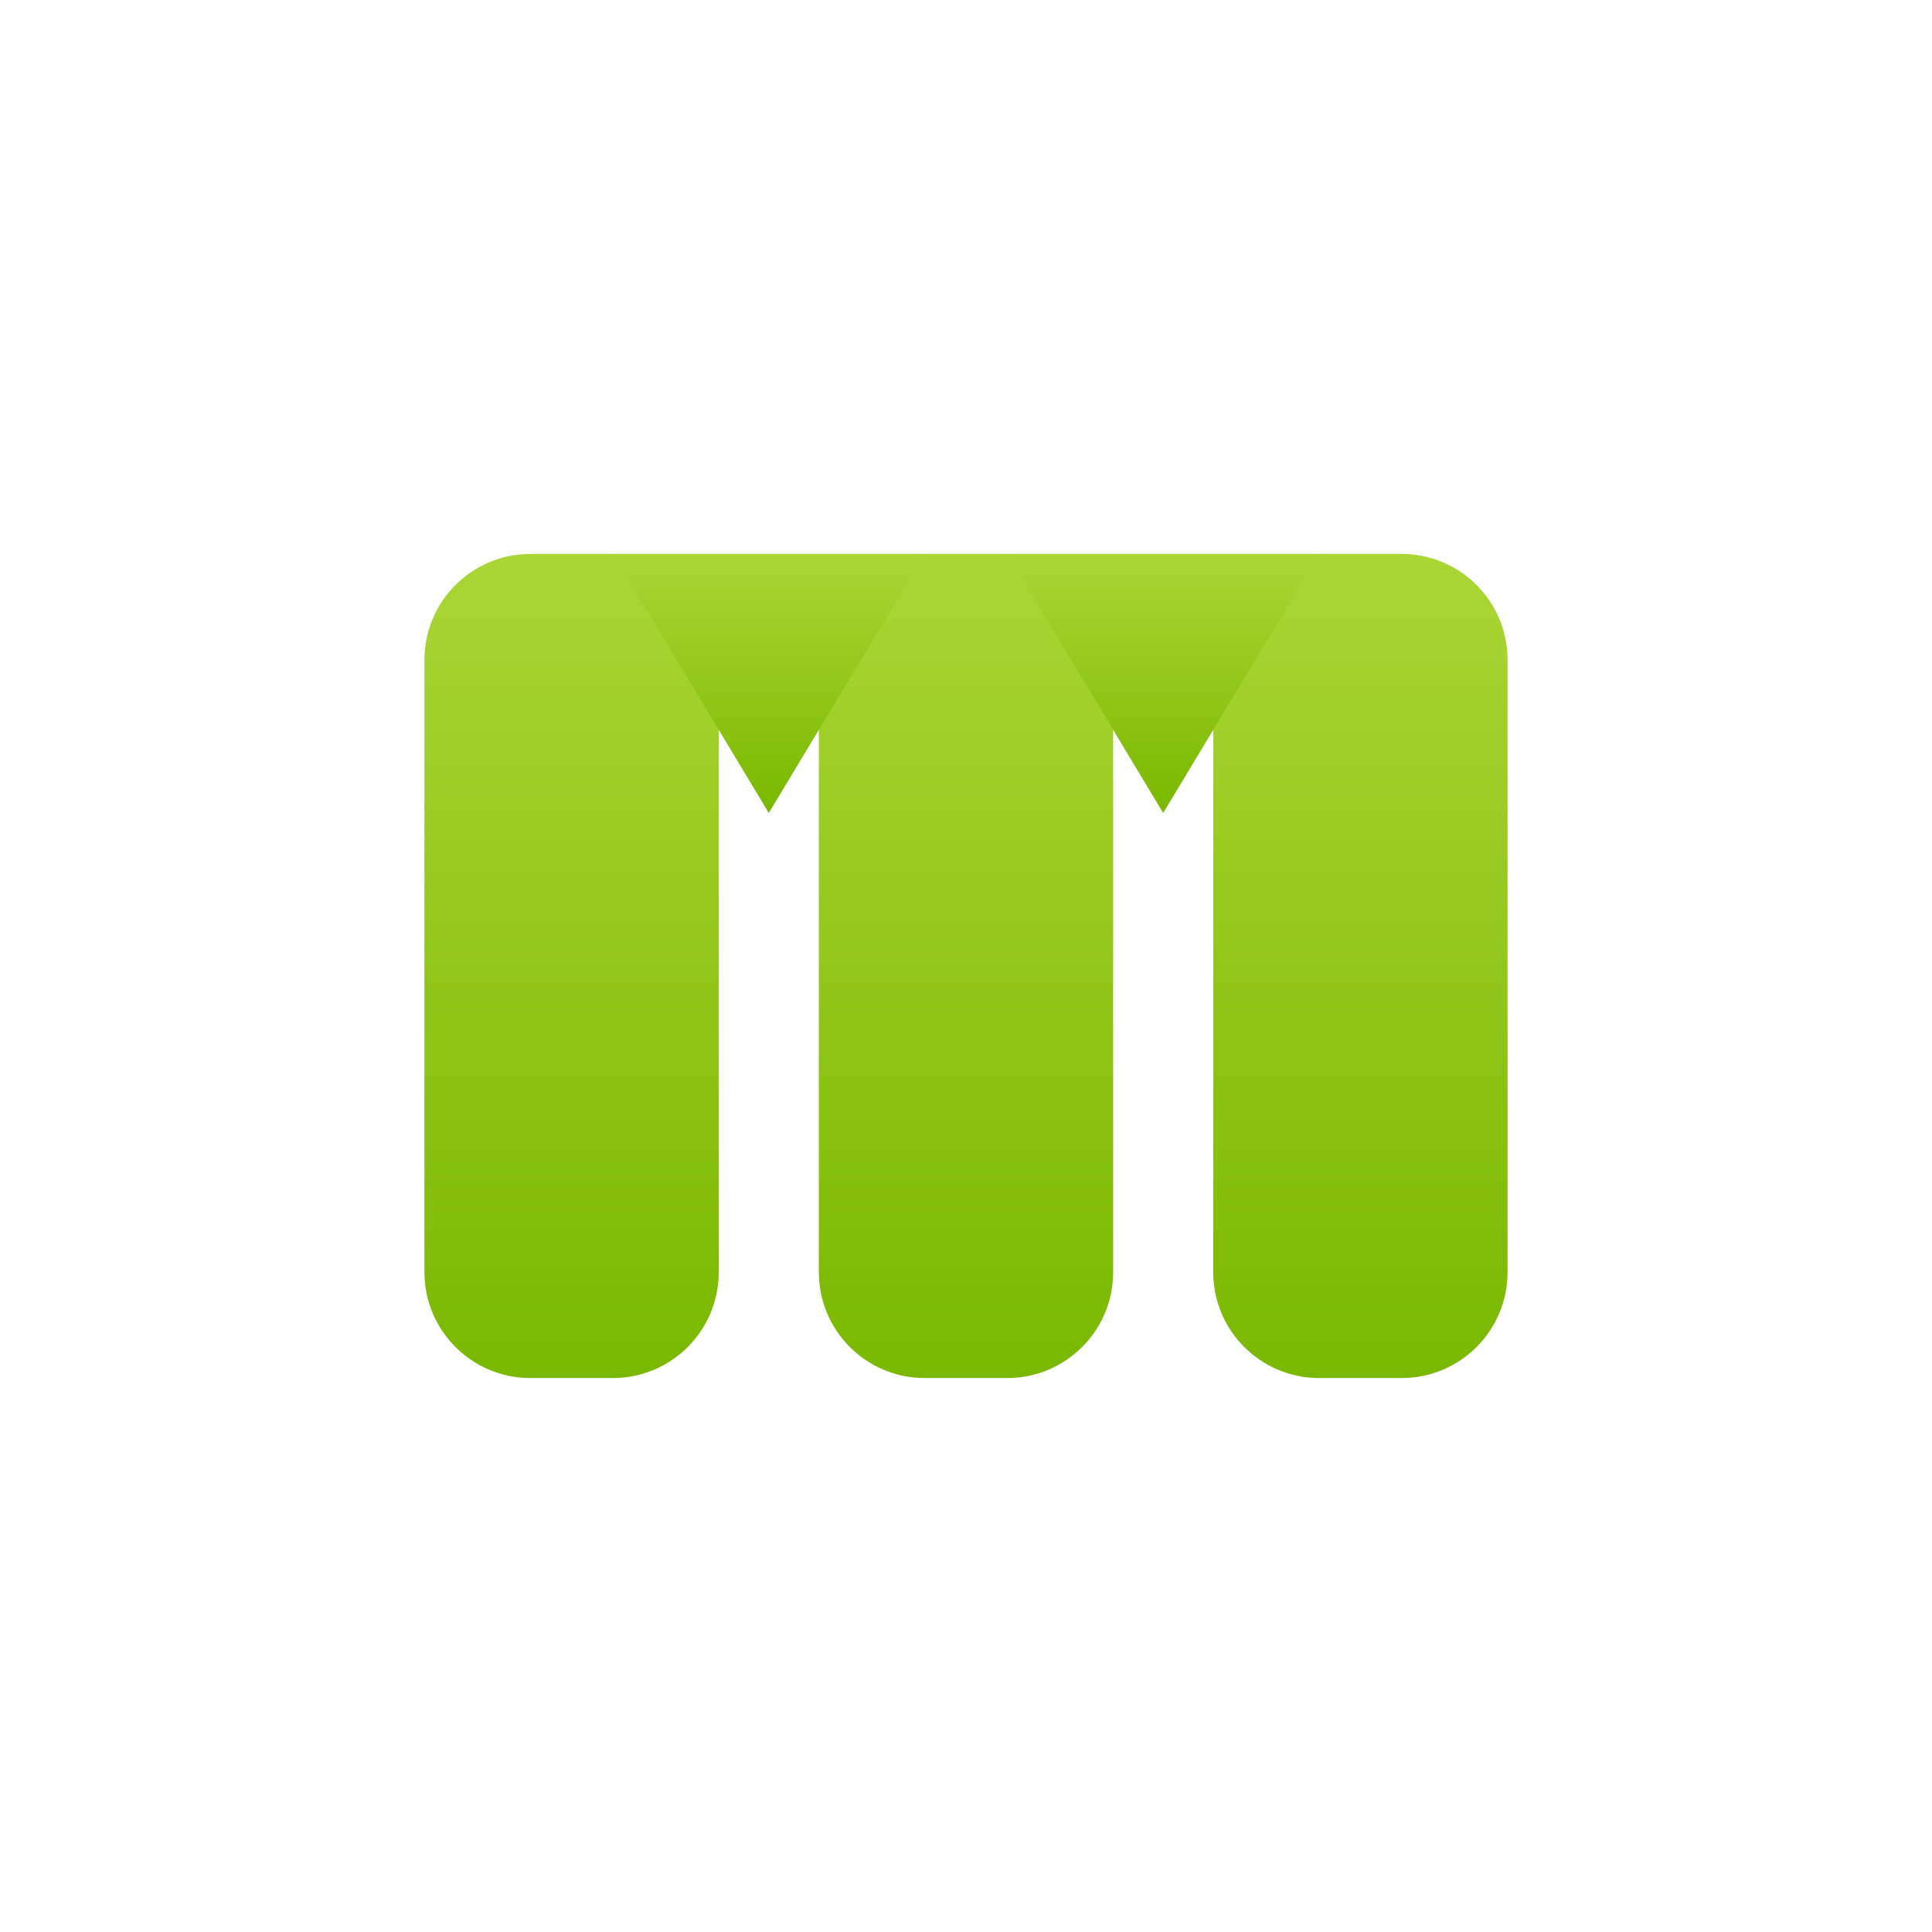
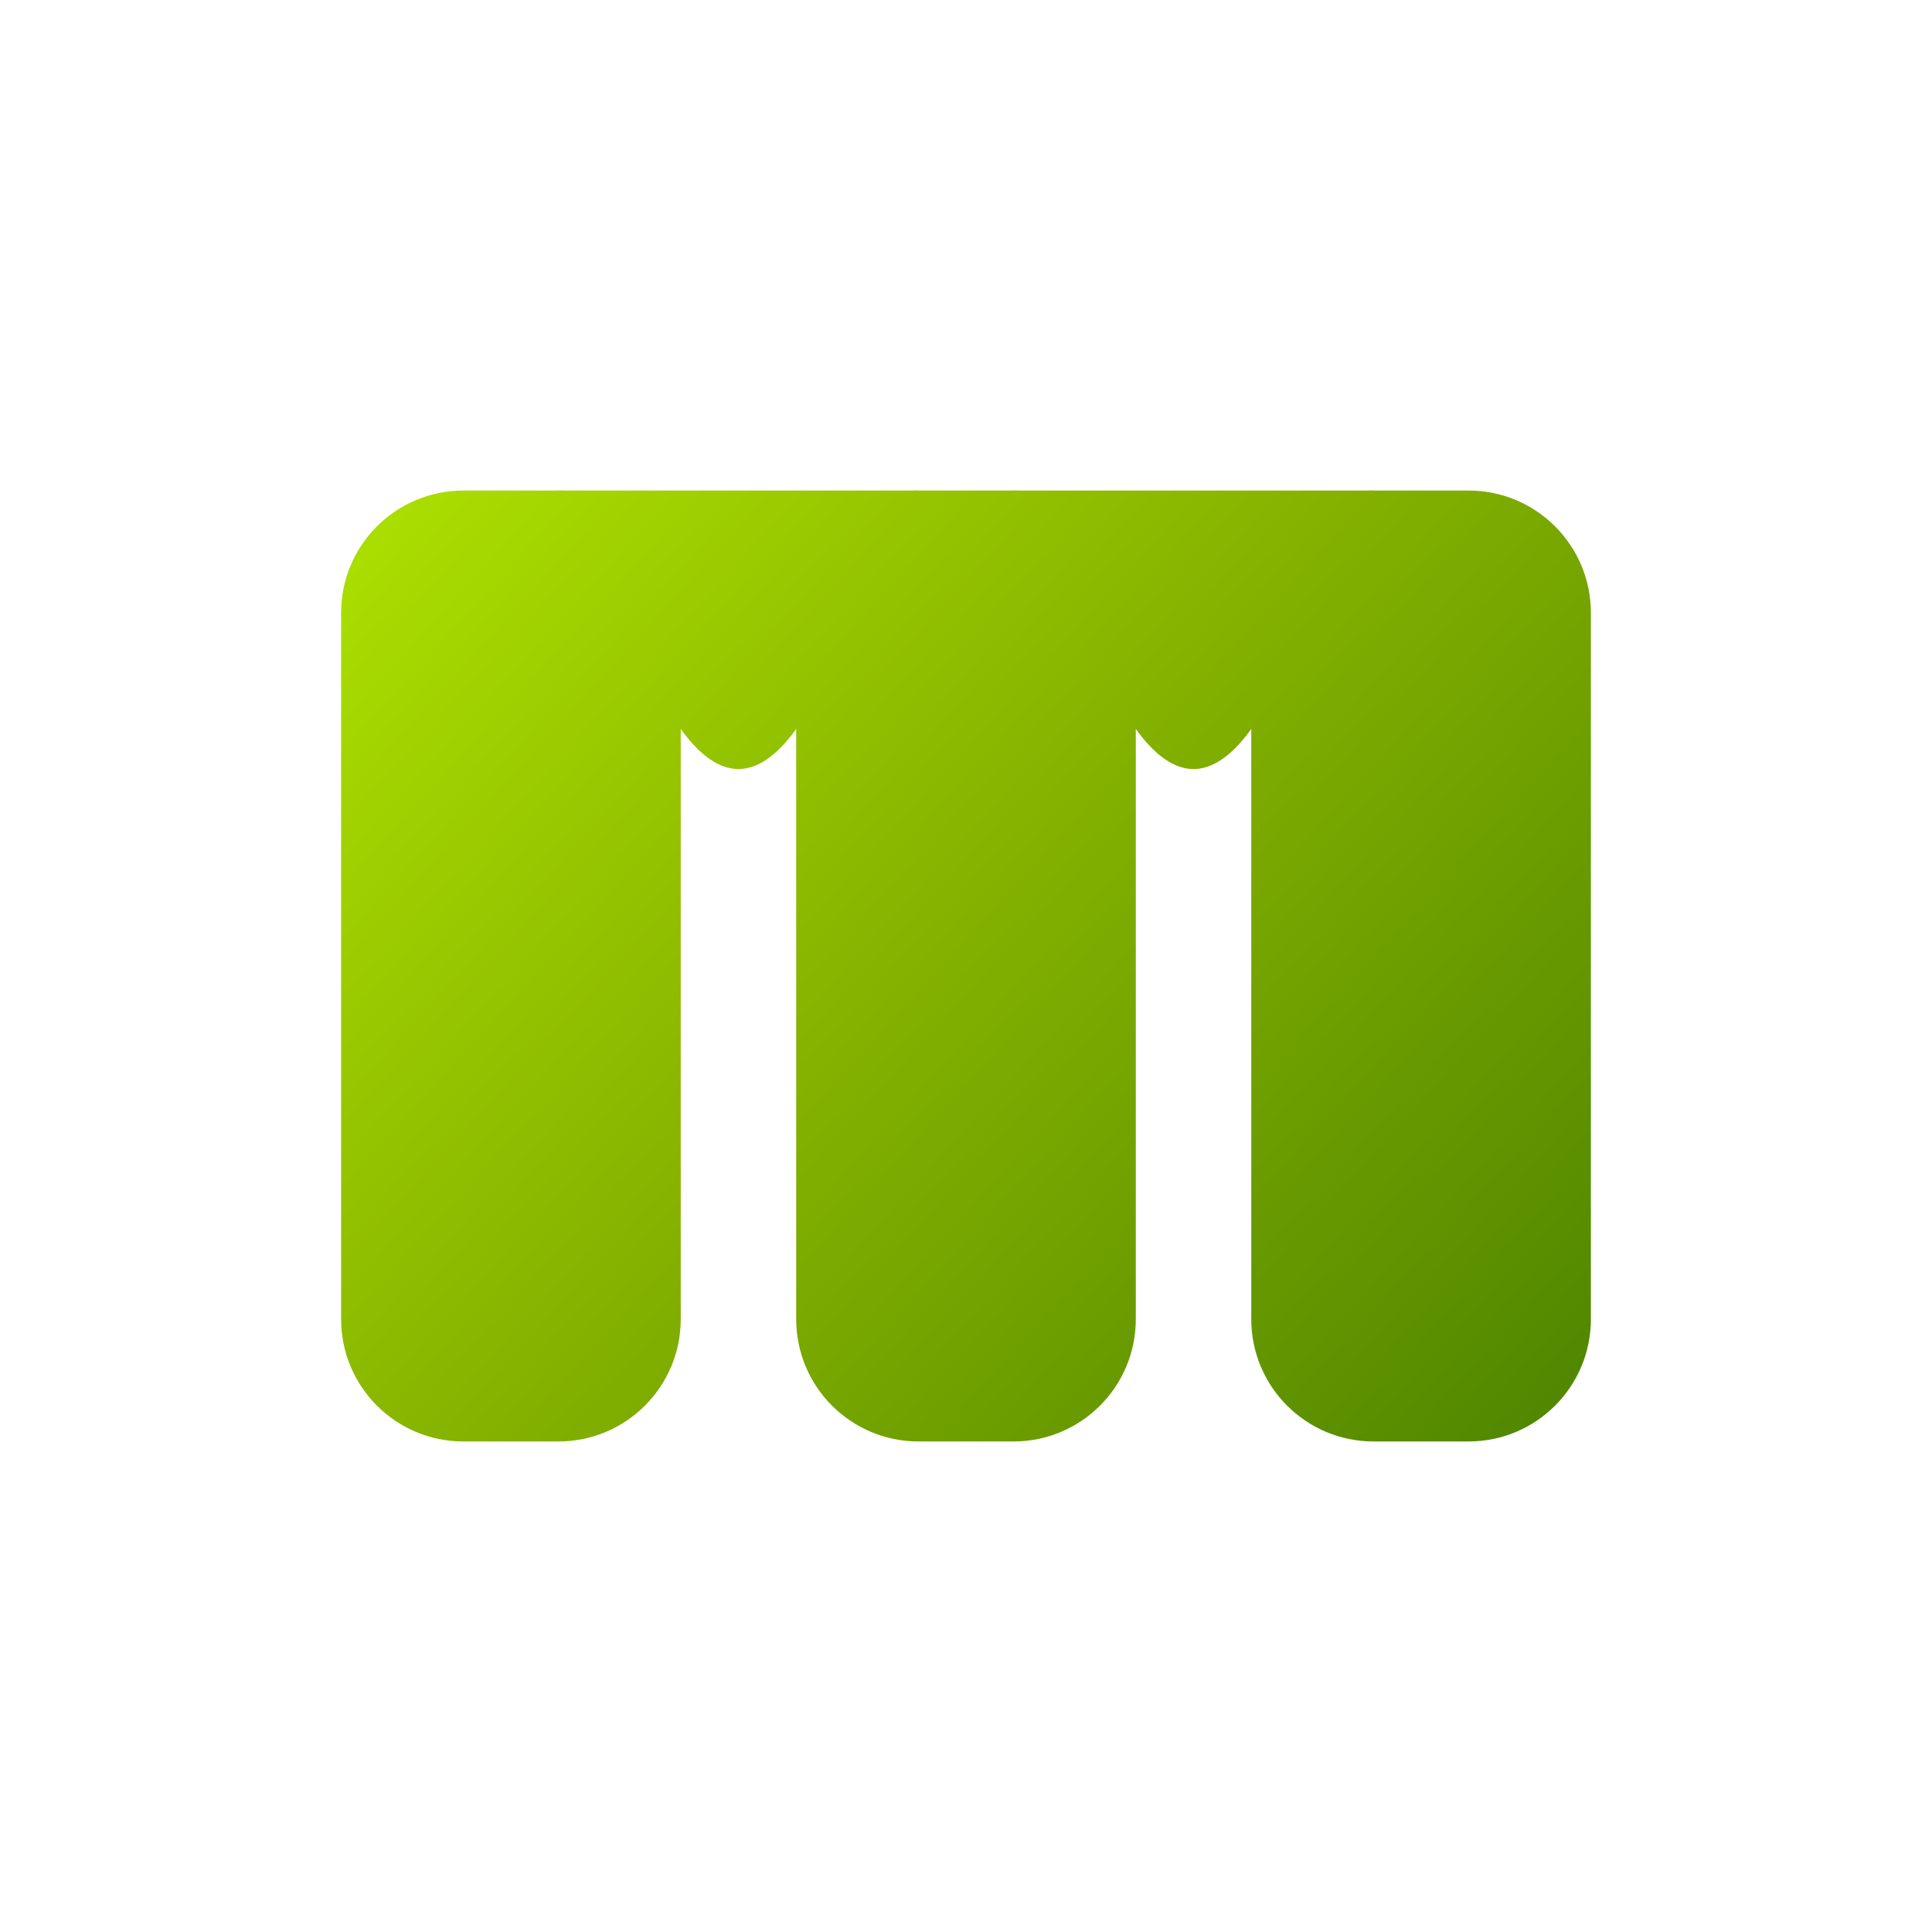
<svg xmlns="http://www.w3.org/2000/svg" viewBox="0 0 512 512">
  <defs>
-     <linearGradient id="fg" x1="0" y1="0" x2="0" y2="1">
-       <stop offset="0%" stop-color="#aad635" />
-       <stop offset="100%" stop-color="#7ab800" />
+     <linearGradient id="fg" gradientUnits="userSpaceOnUse" x1="72" y1="80" x2="440" y2="416">
+       <stop offset="0%" stop-color="#b4e900" />
+       <stop offset="50%" stop-color="#86b300" />
+       <stop offset="100%" stop-color="#4e8500" />
    </linearGradient>
  </defs>
-   <g fill="url(#fg)" transform="translate(256,256) scale(0.78) translate(-256,-276)">
+   <g fill="url(#fg)" transform="translate(256,256) scale(0.90) translate(-256,-276)">
    <rect x="72" y="136" width="100" height="280" rx="36" />
    <rect x="206" y="136" width="100" height="280" rx="36" />
    <rect x="340" y="136" width="100" height="280" rx="36" />
-     <polygon points="136,136 189,224 242,136" />
-     <polygon points="270,136 323,224 376,136" />
+     <path d="M136,136 L168,200 Q189,236 210,200 L242,136 Z" />
+     <path d="M270,136 L302,200 Q323,236 344,200 L376,136 Z" />
  </g>
</svg>
